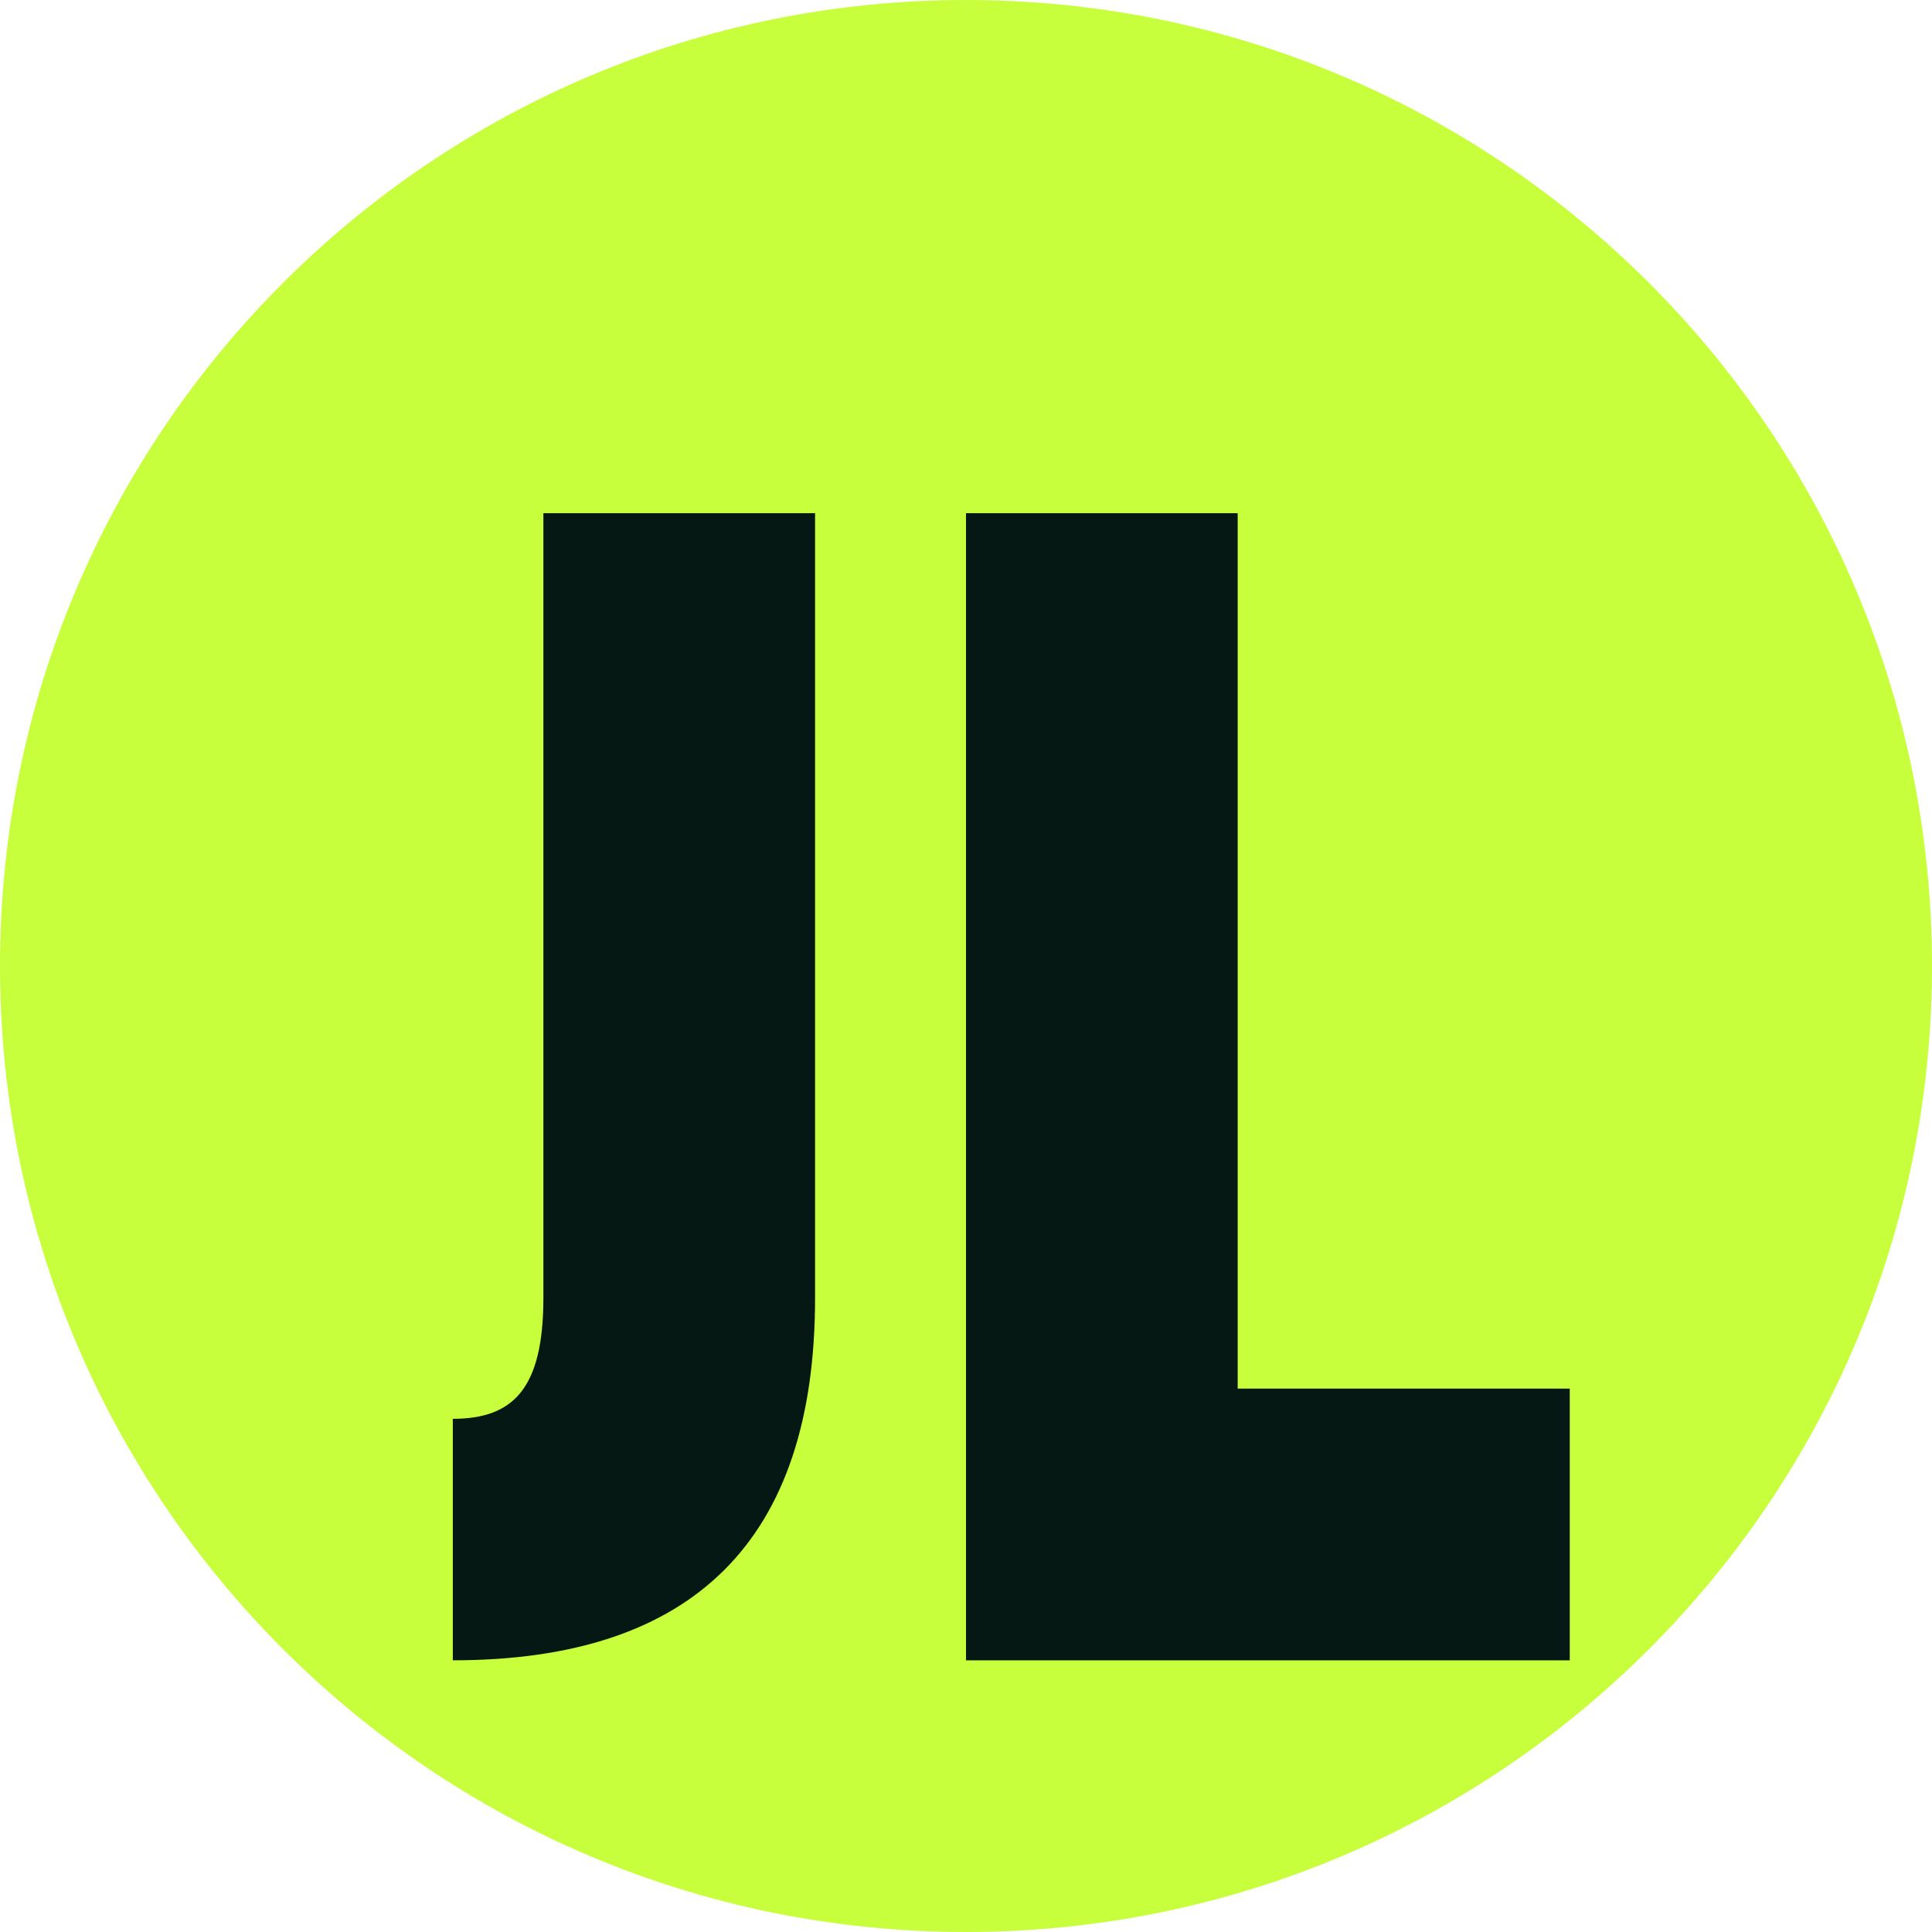
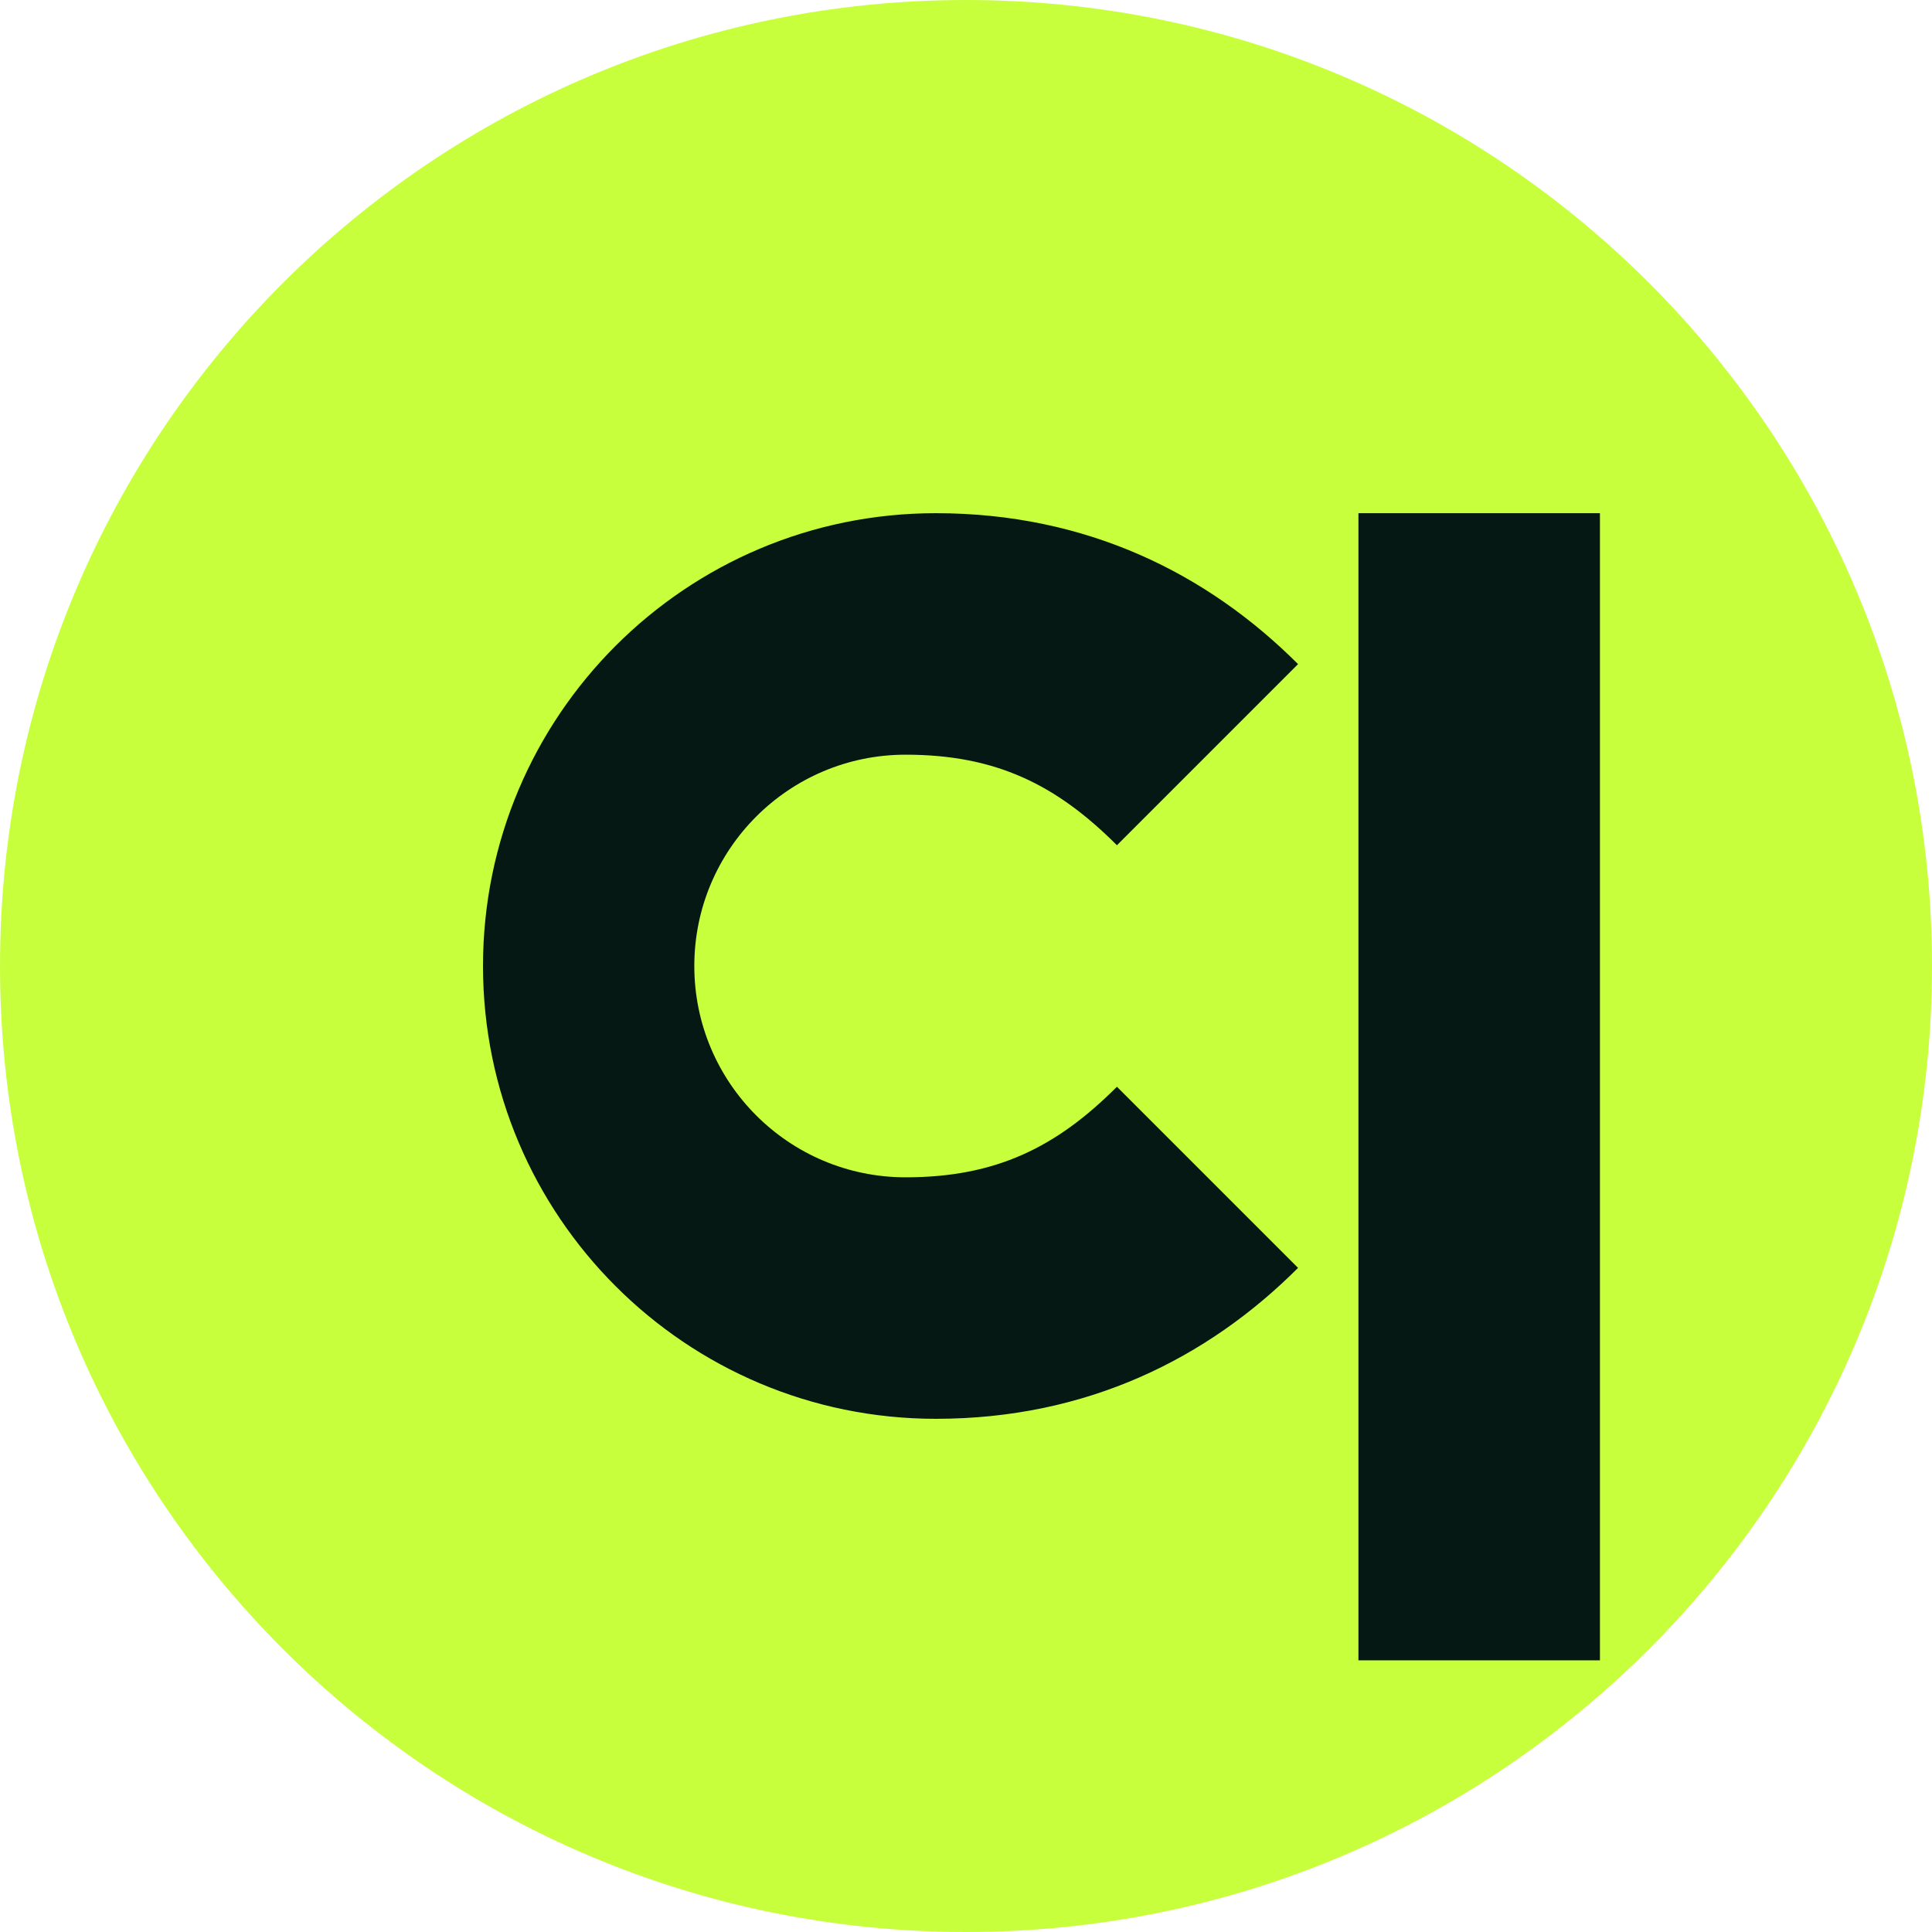
<svg xmlns="http://www.w3.org/2000/svg" viewBox="0 0 64 64">
  <rect width="64" height="64" rx="32" fill="#c8ff3d" />
-   <path d="M18 17h9v26c0 8-4 12-12 12v-8c2 0 3-1 3-4V17Zm14 0h9v29h11v9H32V17Z" fill="#061813" />
+   <path d="M31 17a15 15 0 1 0 0 30c5 0 9-2 12-5l-6-6c-2 2-4 3-7 3a7 7 0 1 1 0-14c3 0 5 1 7 3l6-6c-3-3-7-5-12-5Zm14 0h8v38h-8V17Z" fill="#061813" />
</svg>
